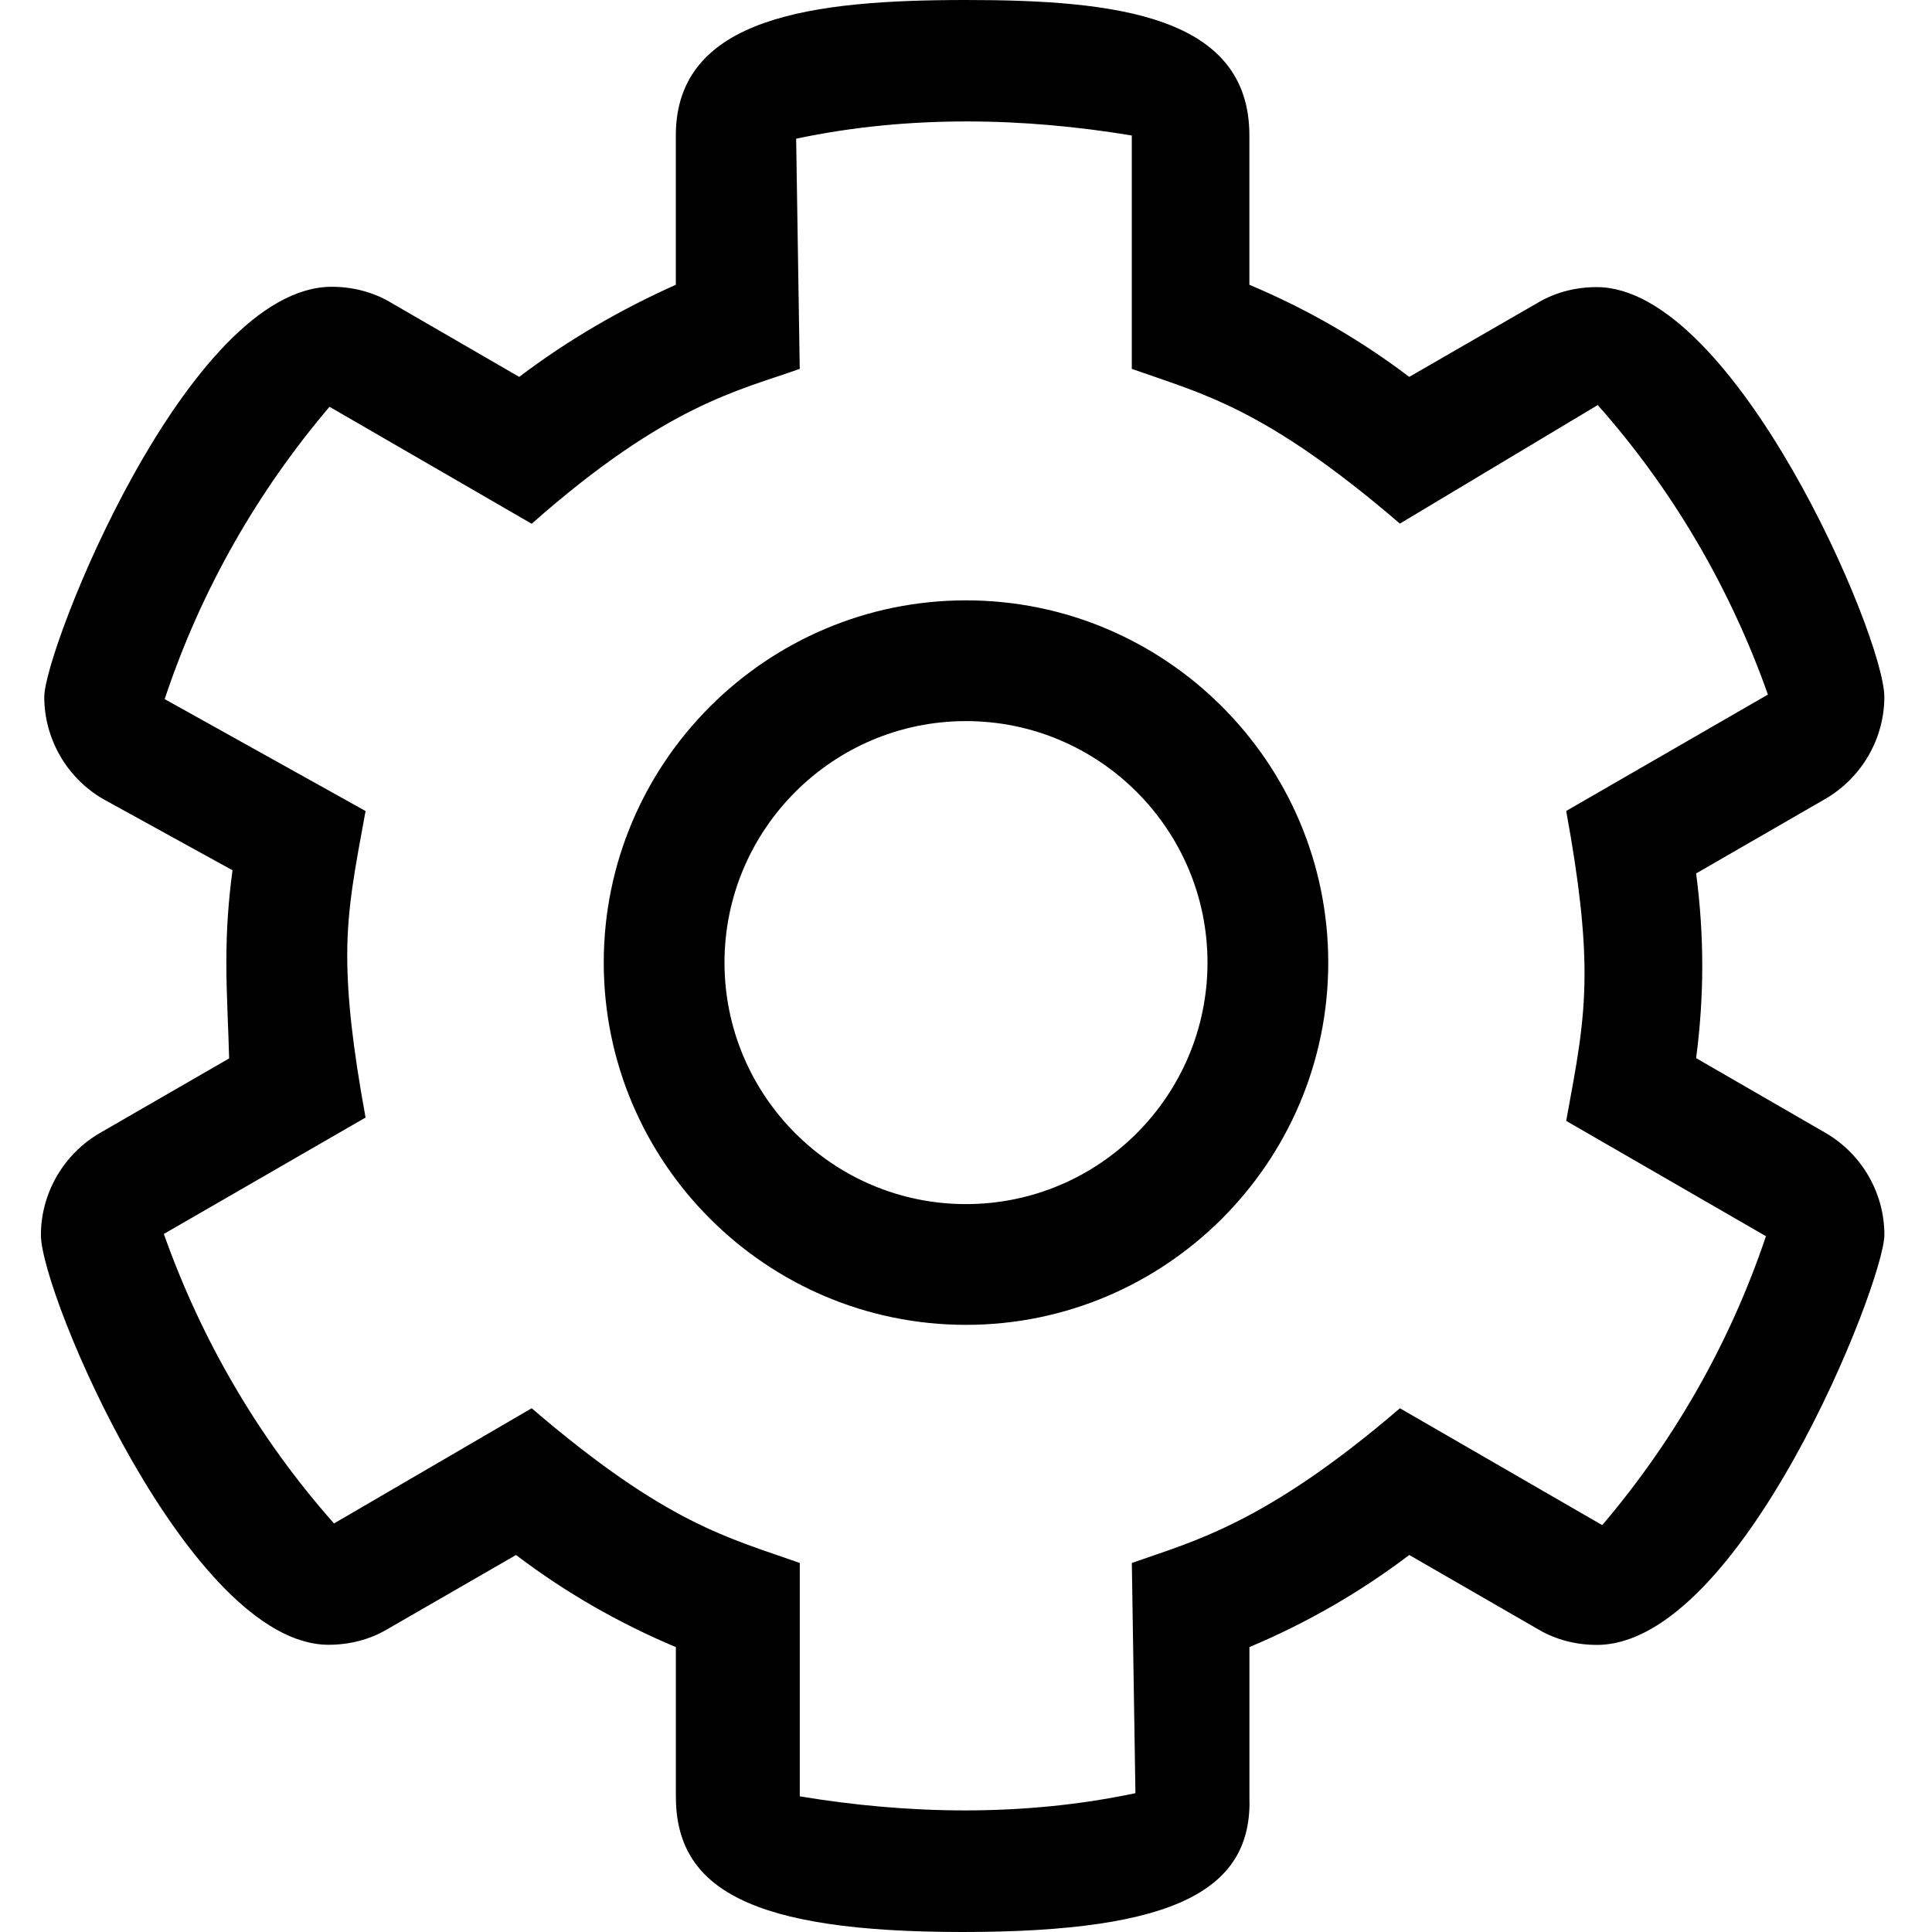
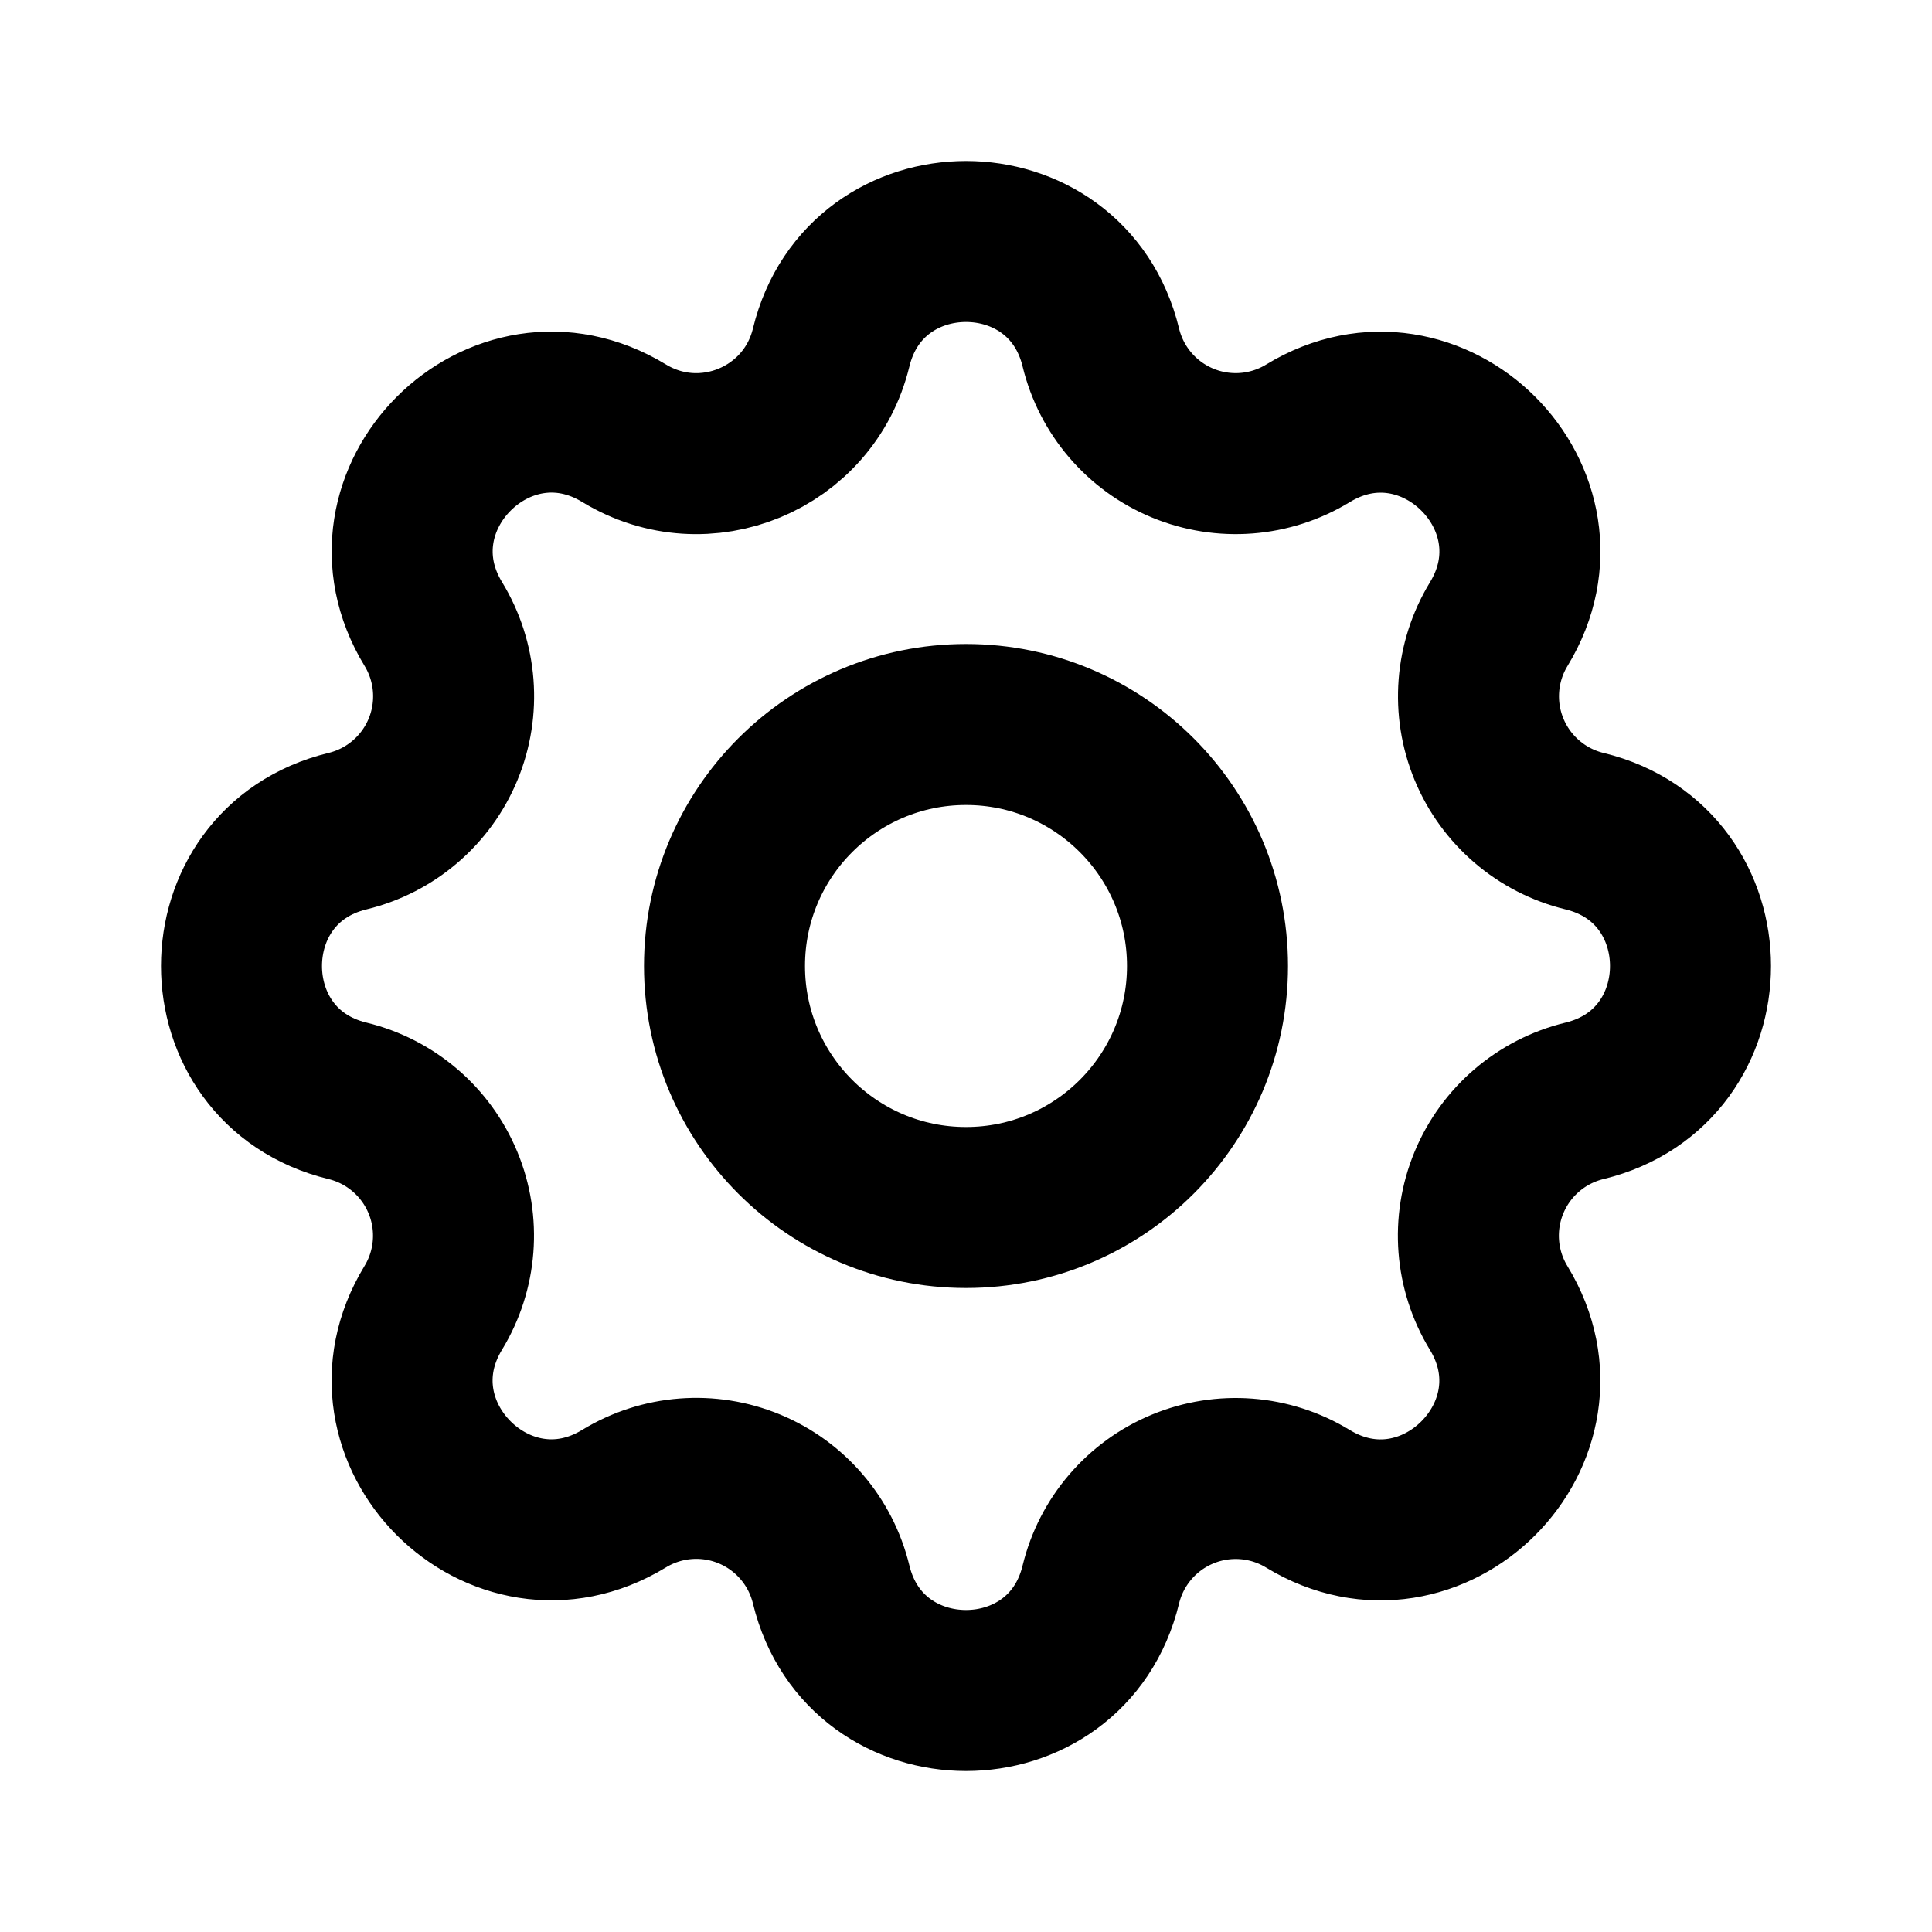
- <svg xmlns="http://www.w3.org/2000/svg" aria-hidden="true" focusable="false" data-prefix="fal" data-icon="gear" class="svg-inline--fa fa-gear" role="img" viewBox="0 0 512 512">
-   <path fill="currentColor" d="M255.1 512c-56.05 0-75.99-11.33-75.99-35.94V436.5c-15.17-6.375-29.35-14.53-42.36-24.41l-34.3 19.78c-4.621 2.703-9.976 4.013-15.36 4.013c-36.71 0-76.25-92.87-76.25-108.6c0-10.85 5.806-21.34 15.71-27.07l34.17-19.72C60.52 272.1 59.99 264 59.99 255.1s.531-16.13 1.625-24.47L27.42 211.8C17.53 206.1 11.73 195.6 11.73 184.7c0-12.58 37.98-108.7 76.2-108.7c5.417 0 10.82 1.338 15.52 4.111L137.6 99.88C150.6 90.01 164.8 81.85 179.1 75.47V35.91C179.1 4.335 215.7 0 256 0c39.71 0 75.1 4.083 75.1 35.91v39.56c15.17 6.375 29.35 14.53 42.36 24.41l34.3-19.78c4.621-2.703 9.981-4.013 15.37-4.013c36.47 0 76.24 92.55 76.24 108.6c0 10.85-5.806 21.34-15.71 27.07l-34.17 19.72c1.094 8.344 1.625 16.44 1.625 24.47s-.531 16.13-1.625 24.47l34.19 19.75c9.895 5.703 15.7 16.19 15.7 27.05c0 12.59-37.98 108.7-76.21 108.7c-5.42 0-10.83-1.338-15.51-4.111l-34.19-19.72c-13.02 9.876-27.19 18.03-42.36 24.41v39.56C332 500.6 312.1 512 255.1 512zM140.9 373.2c35.92 30.82 52.34 34.36 71.05 41v61.85c14.11 2.344 28.82 3.727 43.76 3.727c14.95 0 30.13-1.383 45.19-4.571l-.953-61c16.07-5.702 35.18-10.22 71.05-41l53.61 30.97c18.78-22.06 33.77-47.97 43.39-76.57l-52.94-30.56c2.745-14.99 4.859-25.43 4.859-39.07c0-10.95-1.364-23.97-4.859-43.06l53.46-30.85c-9.829-27.75-24.92-53.97-45.1-76.72l-52.43 31.41c-35.92-30.82-52.34-34.36-71.05-41V35.91c-14.11-2.344-28.82-3.727-43.76-3.727c-14.95 0-30.13 1.383-45.19 4.571l.953 61C195.9 103.5 176.8 107.1 140.9 138.8L87.33 107.8c-18.99 22.31-34.08 48.53-43.69 77.47l53.24 29.66C94.14 229.9 92.02 240.4 92.02 253.1c0 10.95 1.364 23.97 4.859 43.06l-53.46 30.85c9.829 27.75 24.92 53.97 45.1 76.72L140.9 373.2zM256 351.1c-52.94 0-96-43.06-96-96S203.1 159.1 256 159.1s96 43.06 96 96S308.9 351.1 256 351.1zM256 191.1c-35.3 0-64 28.72-64 64S220.7 319.1 256 319.1s64-28.72 64-64S291.3 191.1 256 191.1z" />
+ <svg xmlns="http://www.w3.org/2000/svg" viewBox="0 0 24 24" fill="none" stroke="currentColor" stroke-width="2" stroke-linecap="round" stroke-linejoin="round">
+   <path d="M10.325 4.317c.426 -1.756 2.924 -1.756 3.35 0a1.724 1.724 0 0 0 2.573 1.066c1.543 -.94 3.31 .826 2.37 2.37a1.724 1.724 0 0 0 1.065 2.572c1.756 .426 1.756 2.924 0 3.35a1.724 1.724 0 0 0 -1.066 2.573c.94 1.543 -.826 3.31 -2.37 2.37a1.724 1.724 0 0 0 -2.572 1.065c-.426 1.756 -2.924 1.756 -3.35 0a1.724 1.724 0 0 0 -2.573 -1.066c-1.543 .94 -3.31 -.826 -2.37 -2.37a1.724 1.724 0 0 0 -1.065 -2.572c-1.756 -.426 -1.756 -2.924 0 -3.35a1.724 1.724 0 0 0 1.066 -2.573c-.94 -1.543 .826 -3.31 2.37 -2.37c1 .608 2.296 .07 2.572 -1.065z" />
+   <path d="M9 12a3 3 0 1 0 6 0a3 3 0 0 0 -6 0" />
</svg>
